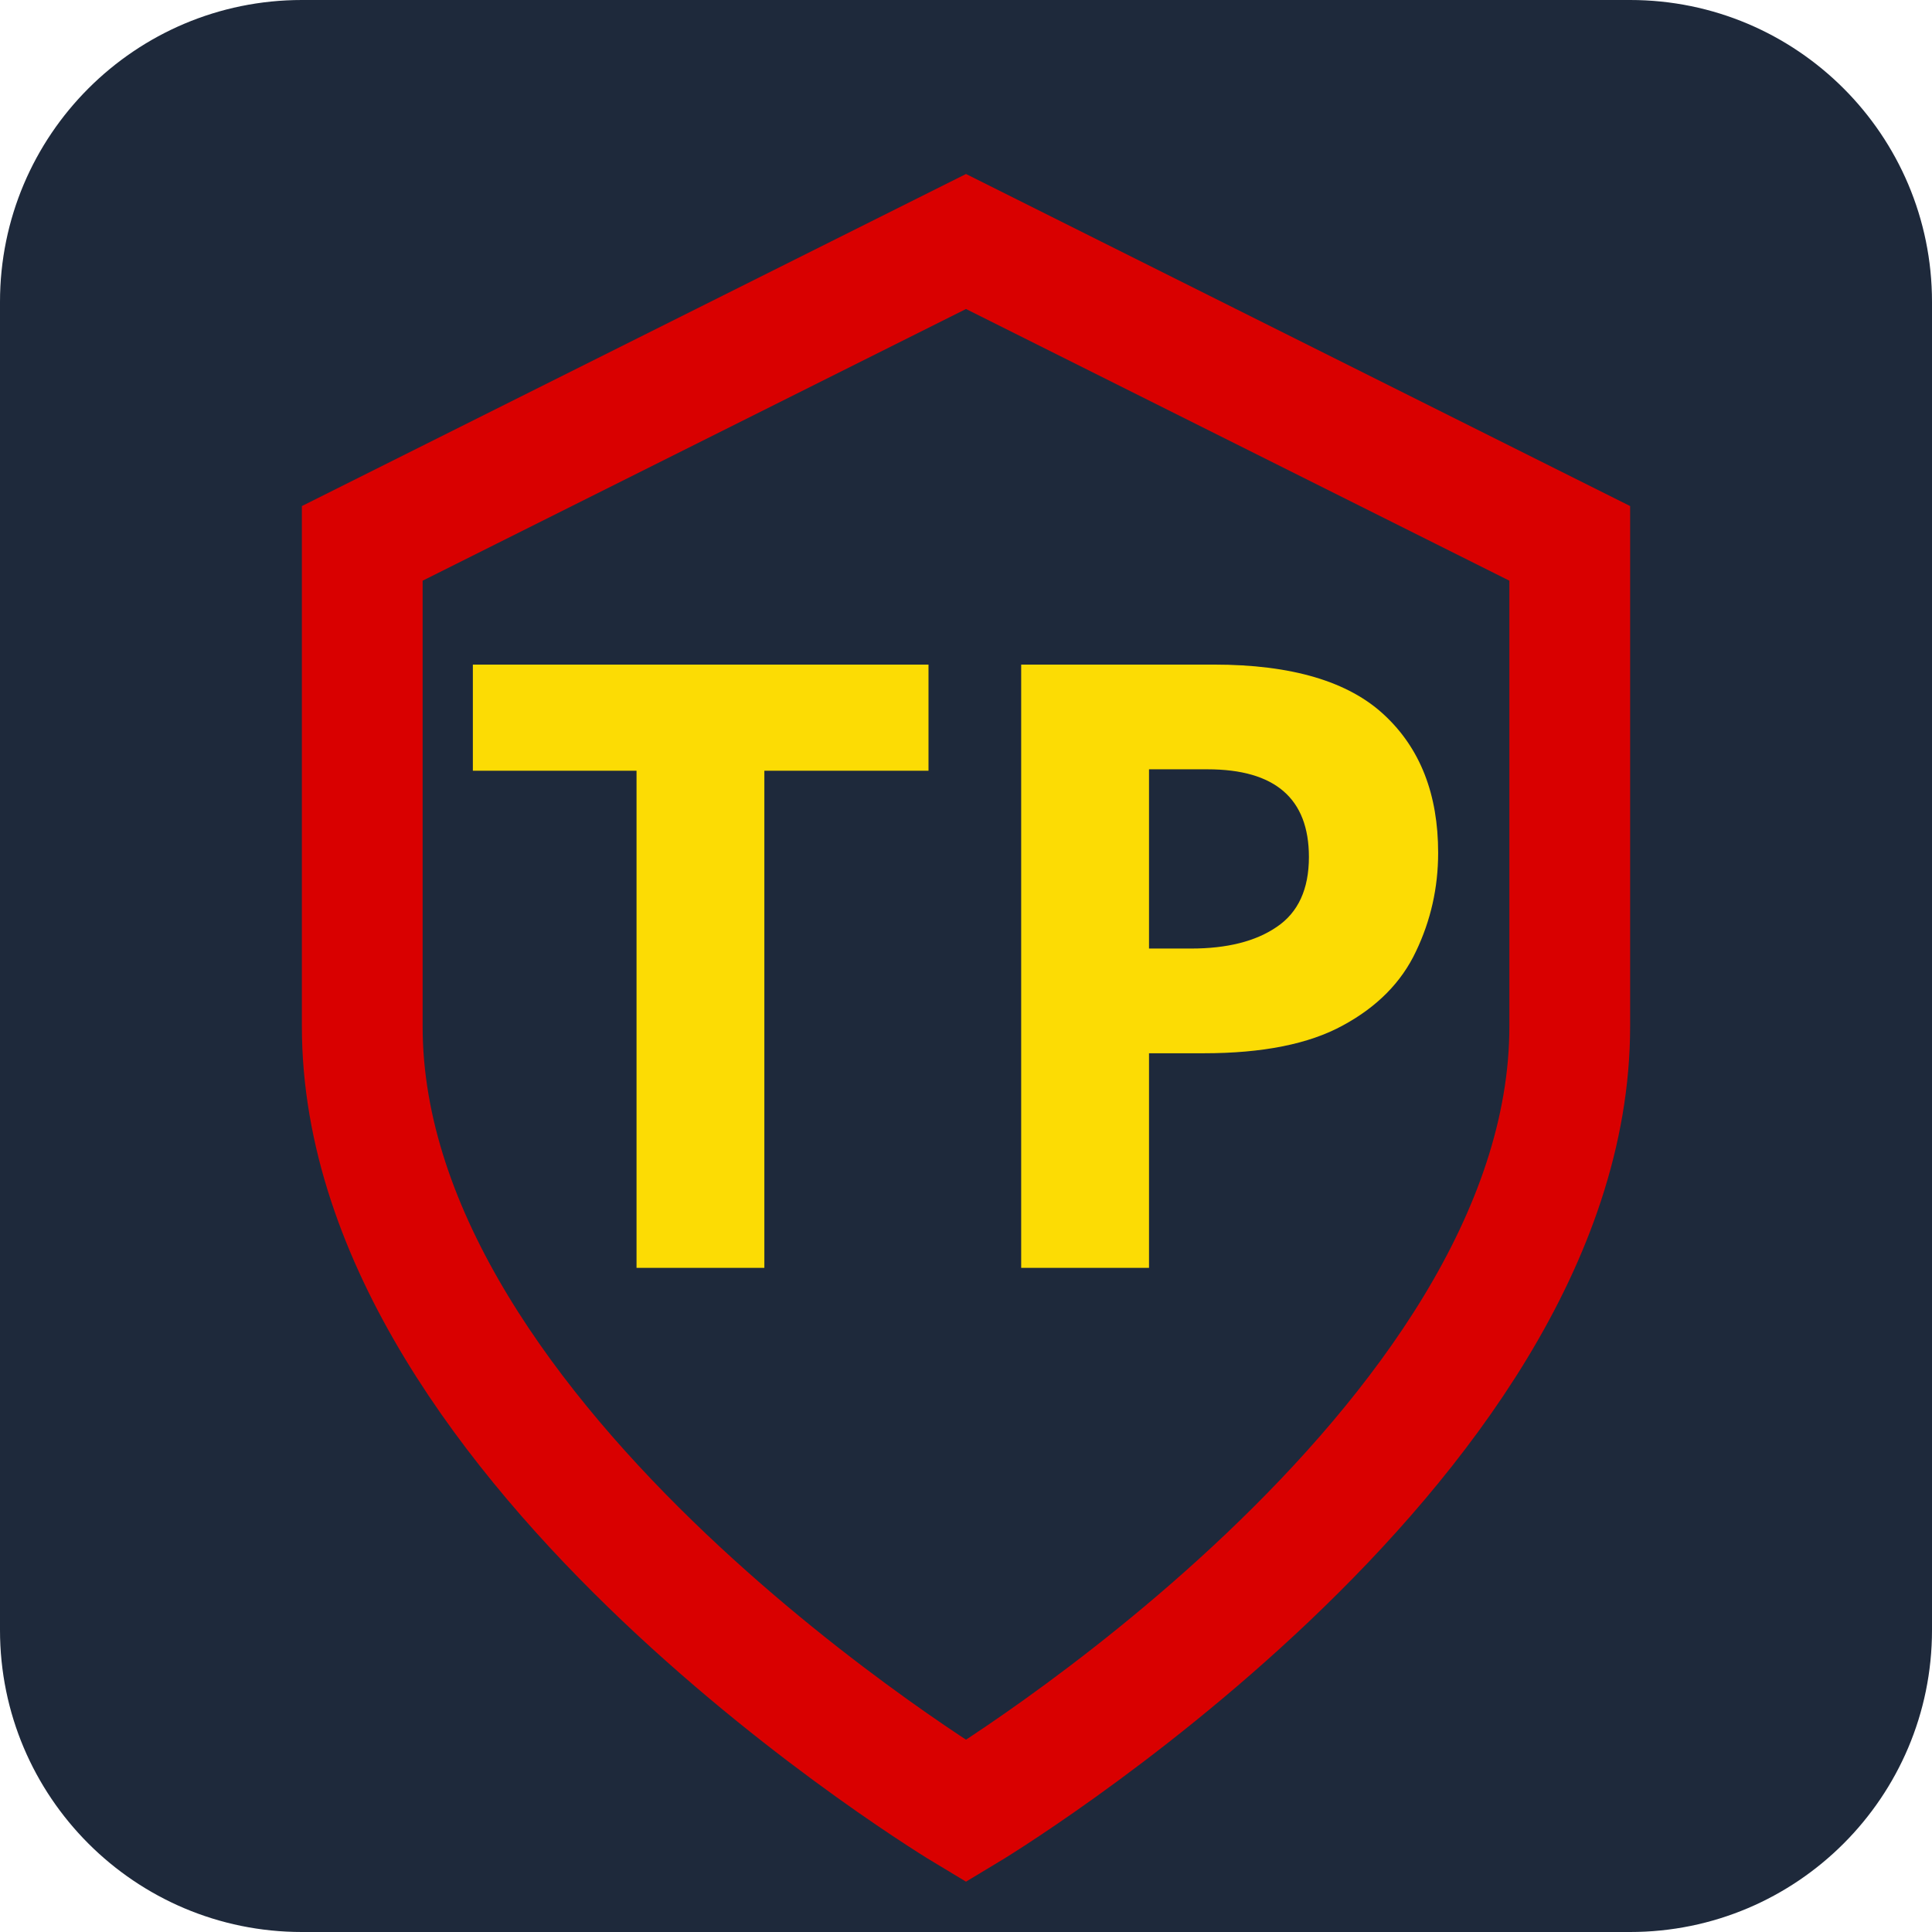
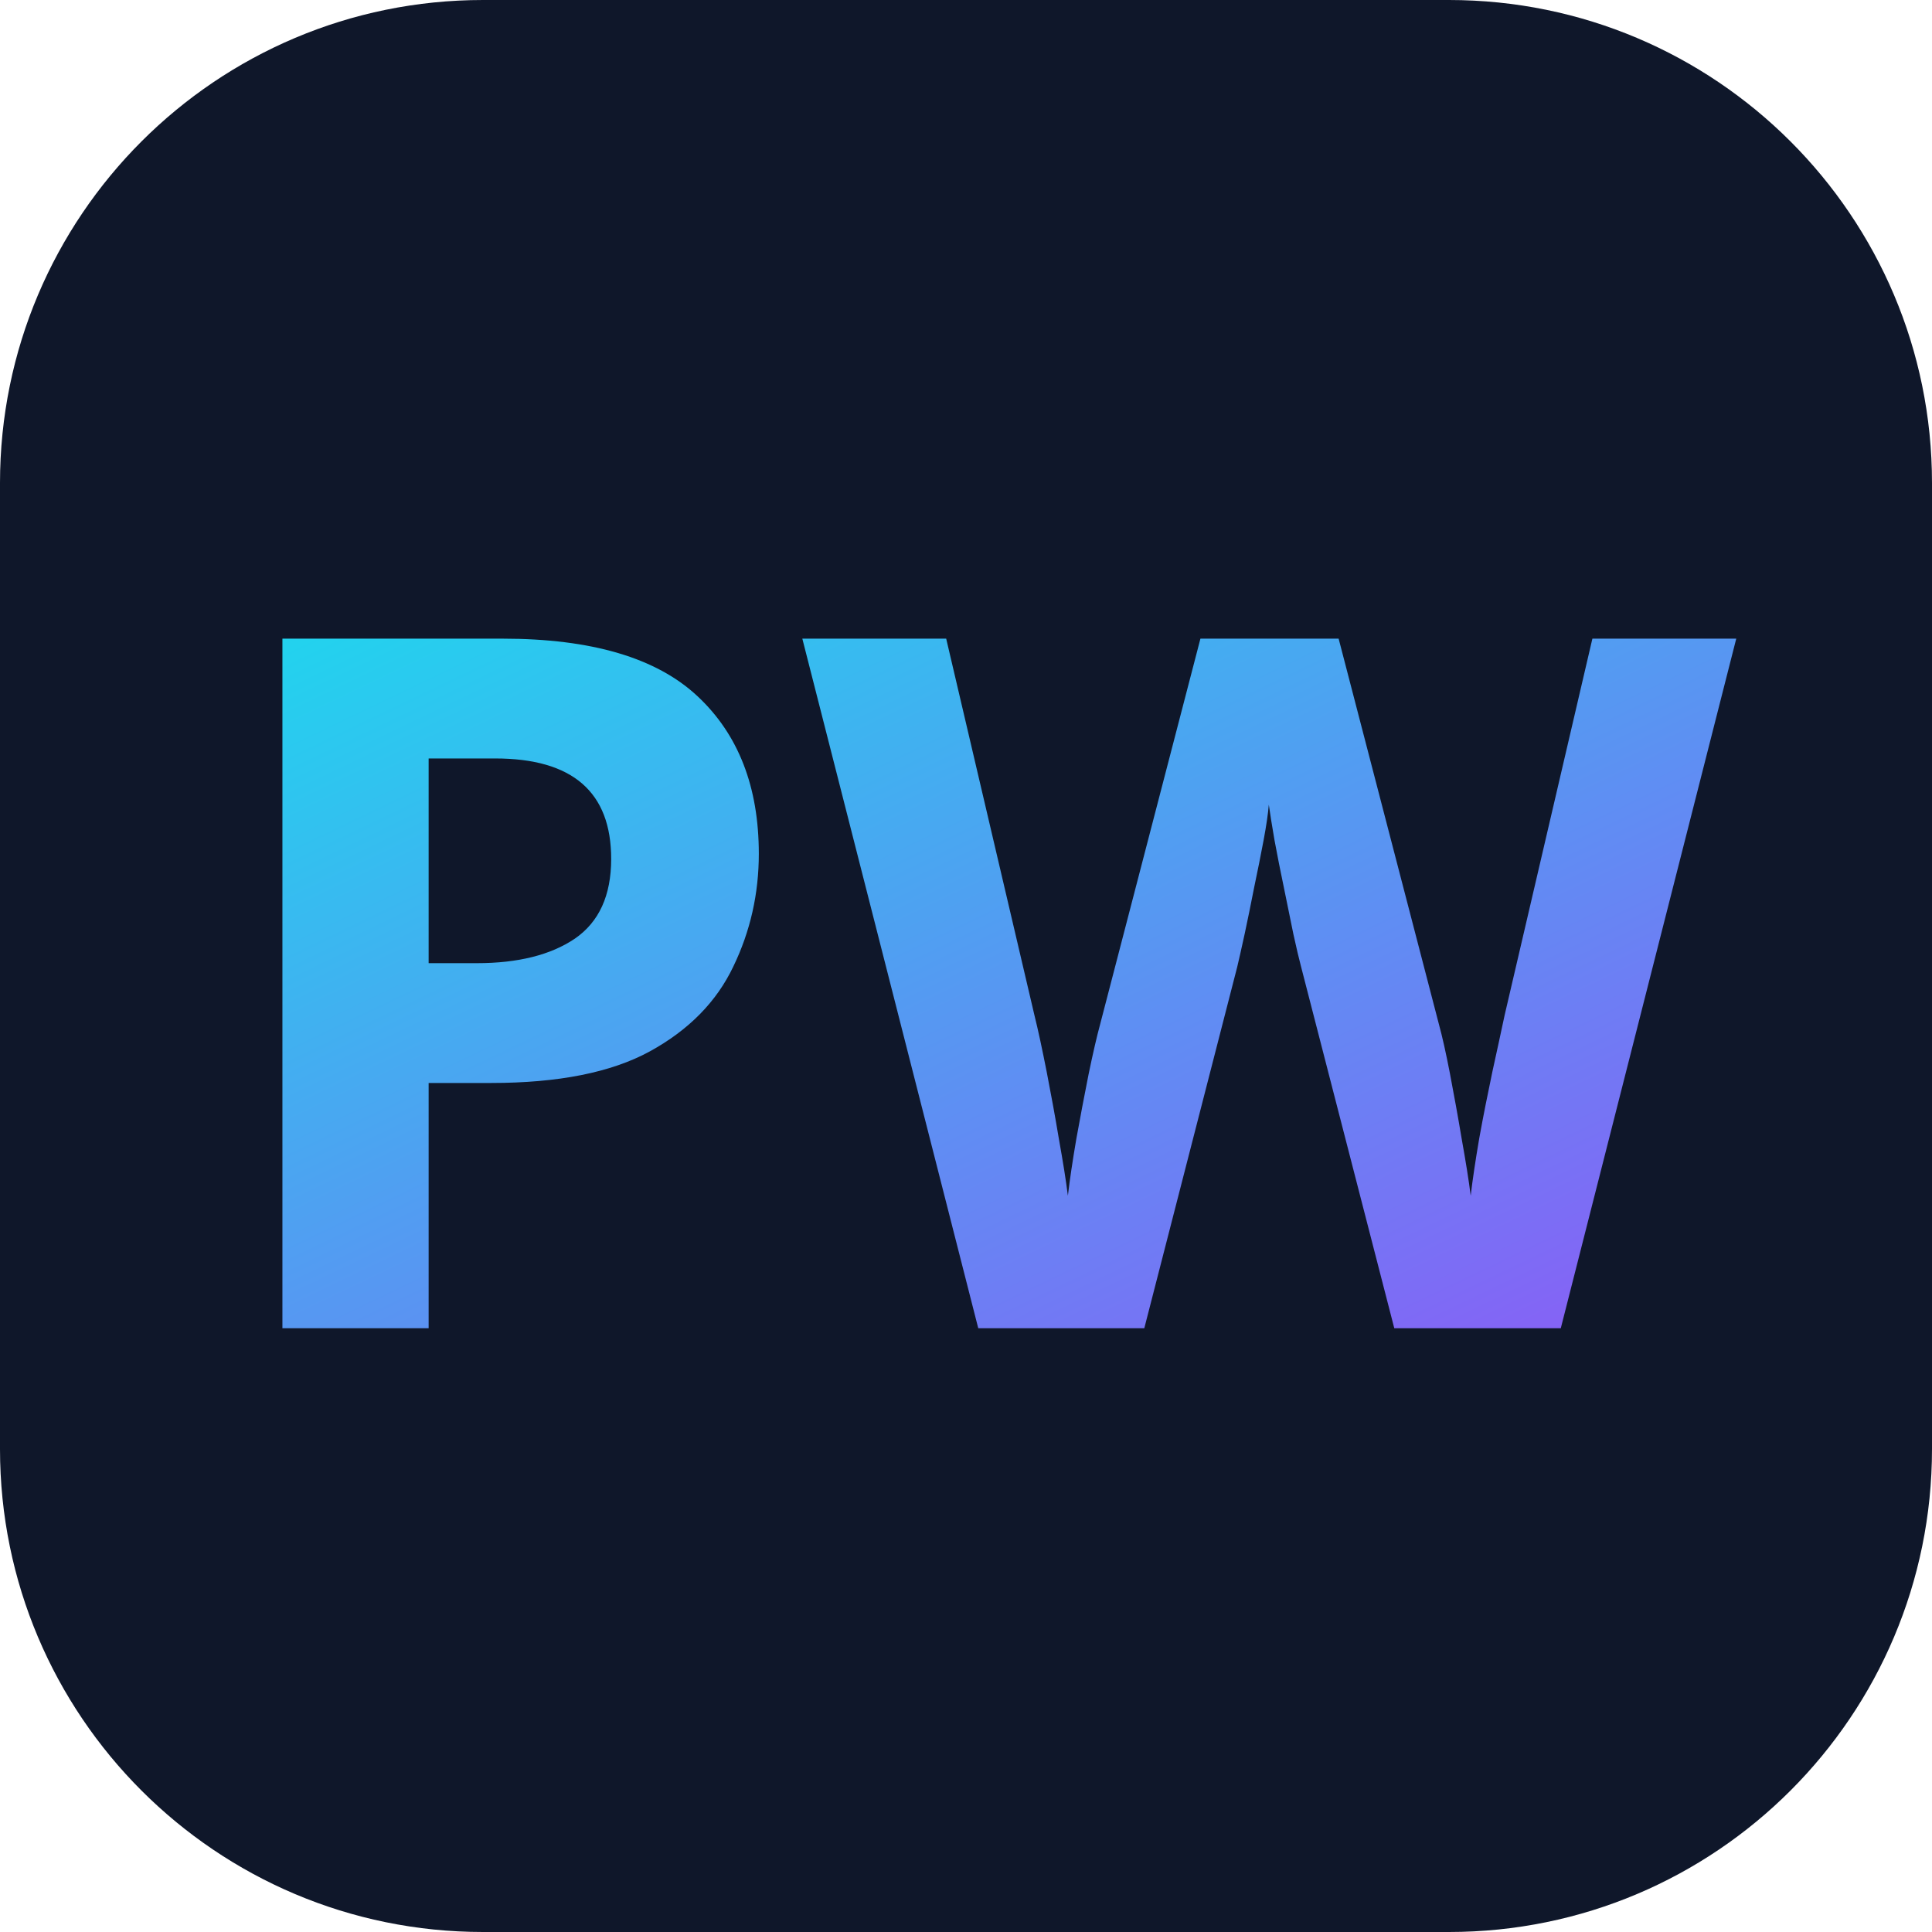
<svg xmlns="http://www.w3.org/2000/svg" viewBox="0 0 64 64">
-   <rect x="0" y="0" width="64" height="64" rx="10" fill="#1e293b" />
-   <path d="M32 8 L52 18 V34 C52 48 32 60 32 60 C32 60 12 48 12 34 V18 Z" fill="none" stroke="#D90000" stroke-width="4" />
-   <text x="32" y="42" font-family="sans-serif" font-weight="bold" font-size="28" fill="#FCDC04" text-anchor="middle">TP</text>
+   <defs>
+     <linearGradient id="brandGradient" x1="0%" y1="0%" x2="100%" y2="100%">
+       <stop offset="0%" style="stop-color:#22d3ee;stop-opacity:1" />
+       <stop offset="100%" style="stop-color:#8b5cf6;stop-opacity:1" />
+     </linearGradient>
+   </defs>
+   <rect x="0" y="0" width="64" height="64" rx="16" fill="#0f172a" />
+   <text x="32" y="44" font-family="system-ui, sans-serif" font-weight="900" font-size="32" fill="url(#brandGradient)" text-anchor="middle">PW</text>
+   <path d="M10 54 L54 54" stroke="url(#brandGradient)" stroke-width="4" stroke-linecap="round" opacity="0.5" />
</svg>
